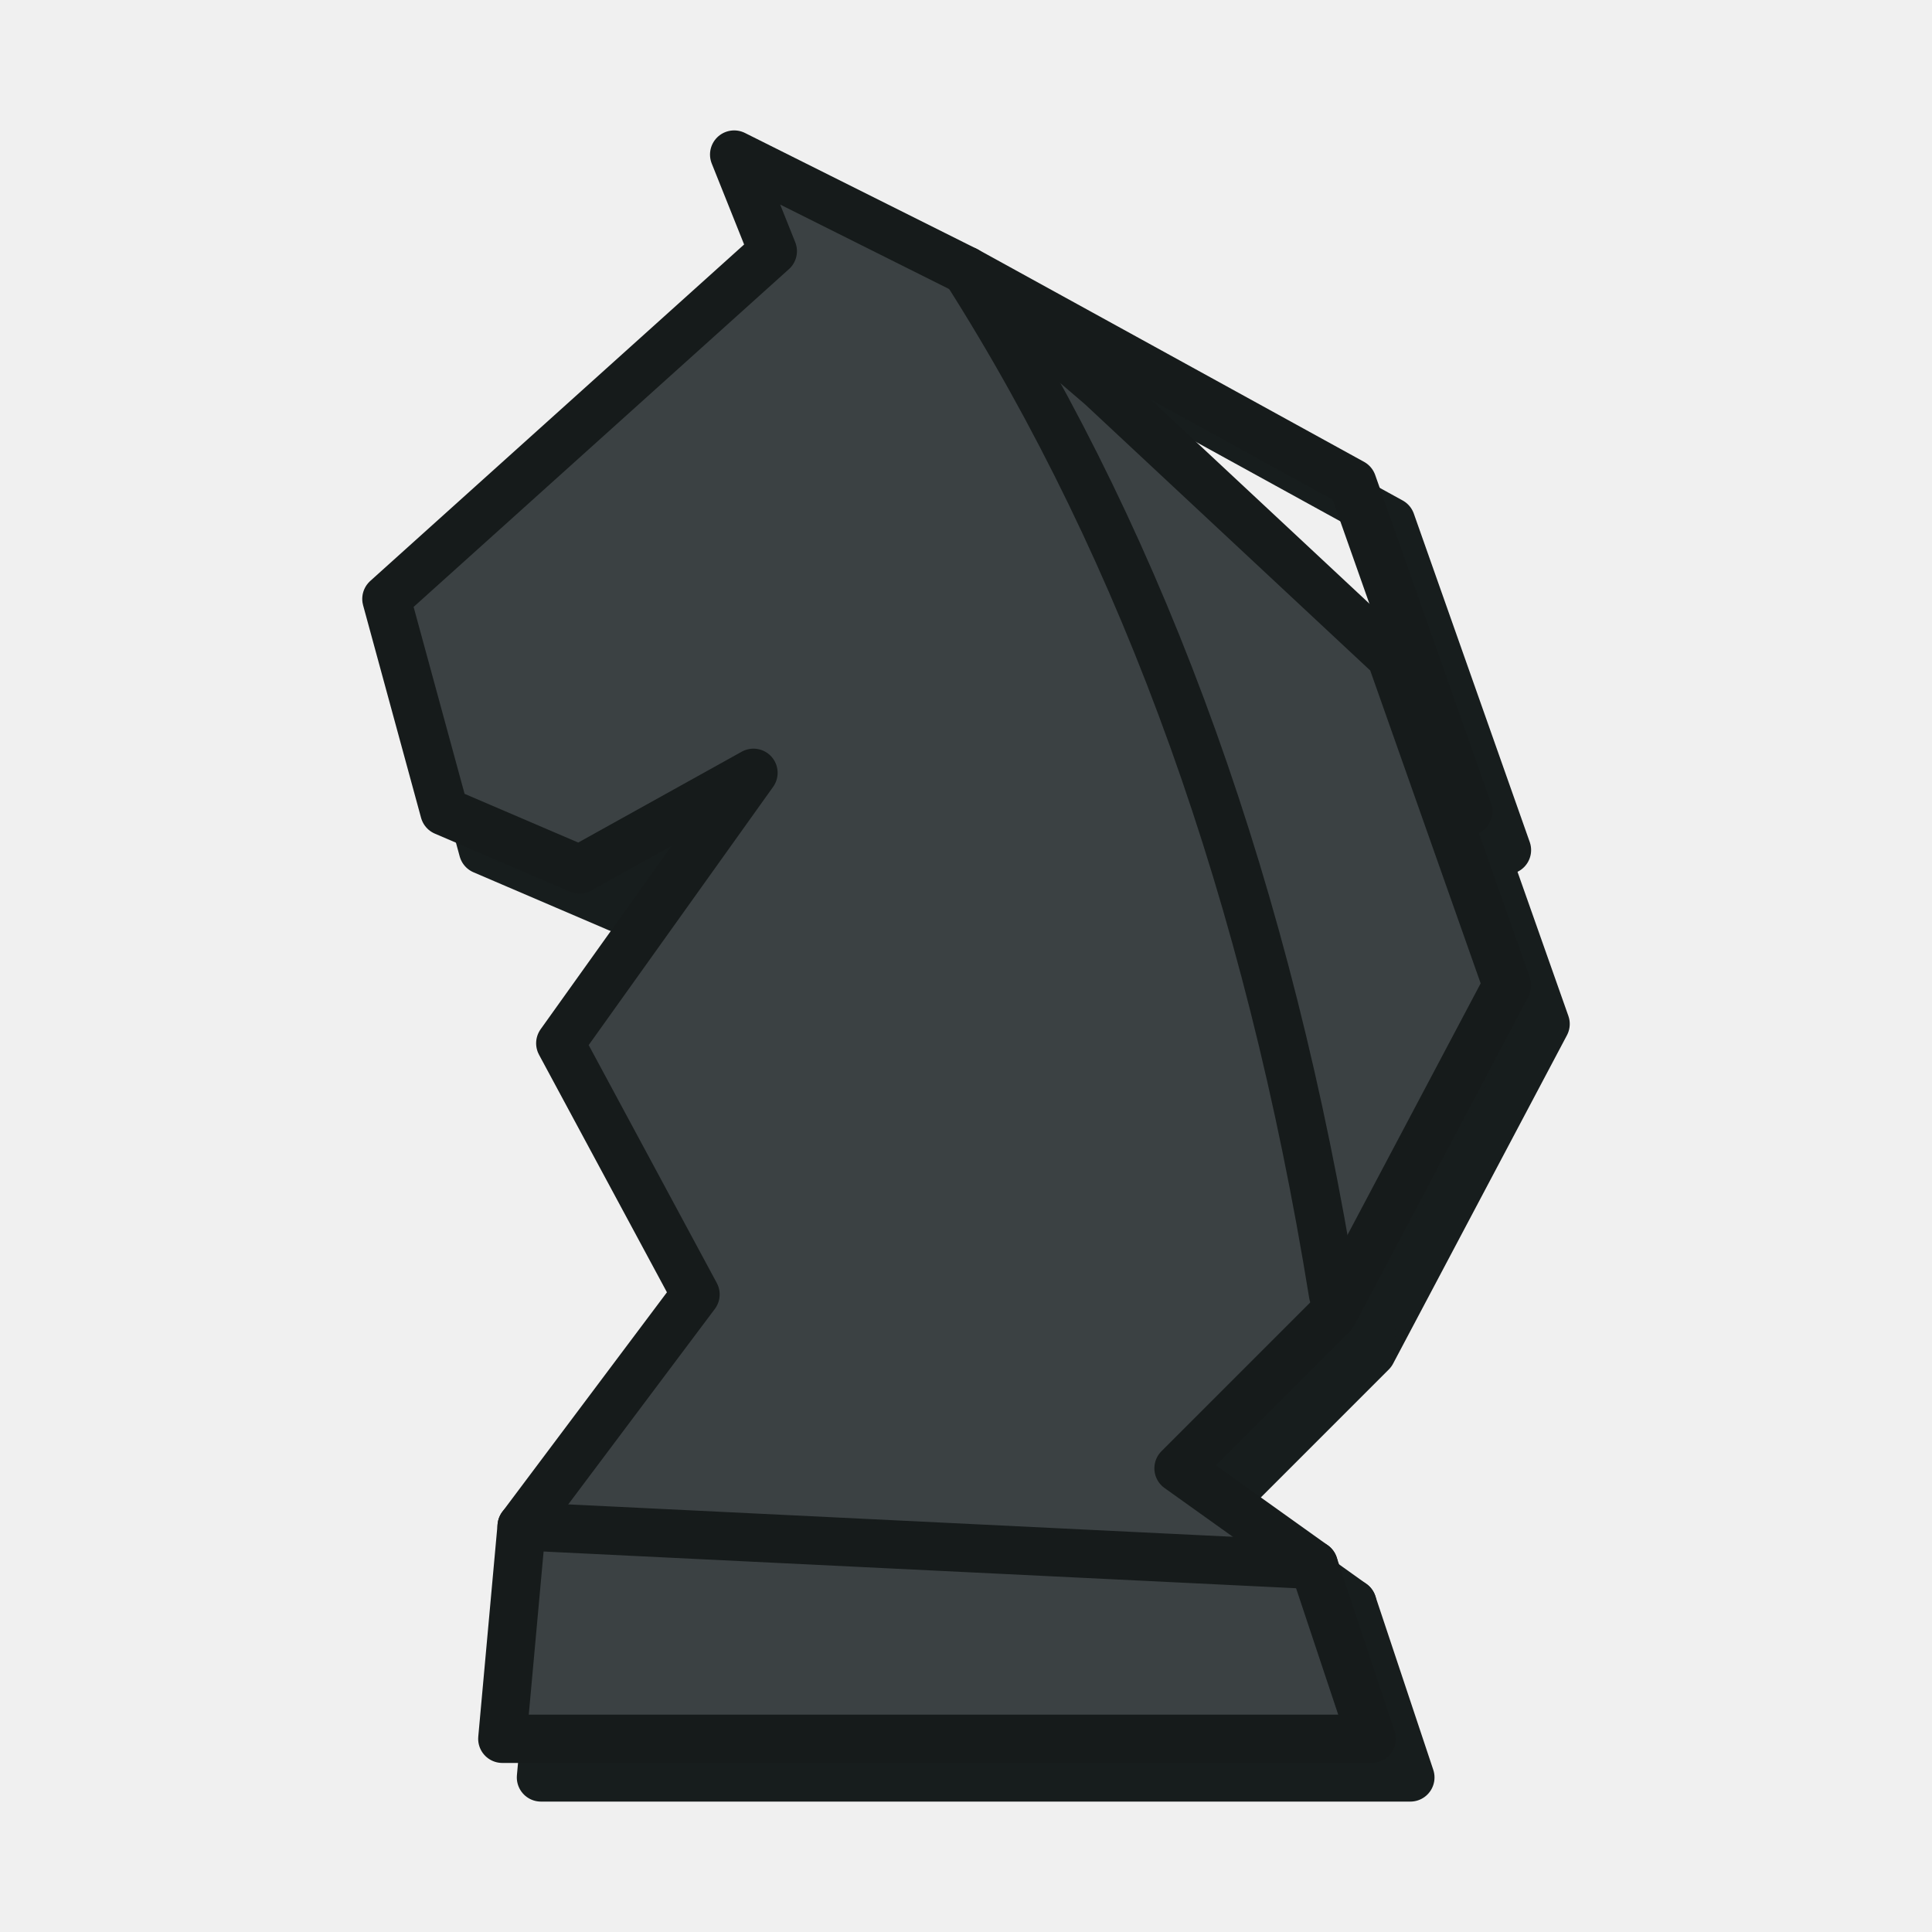
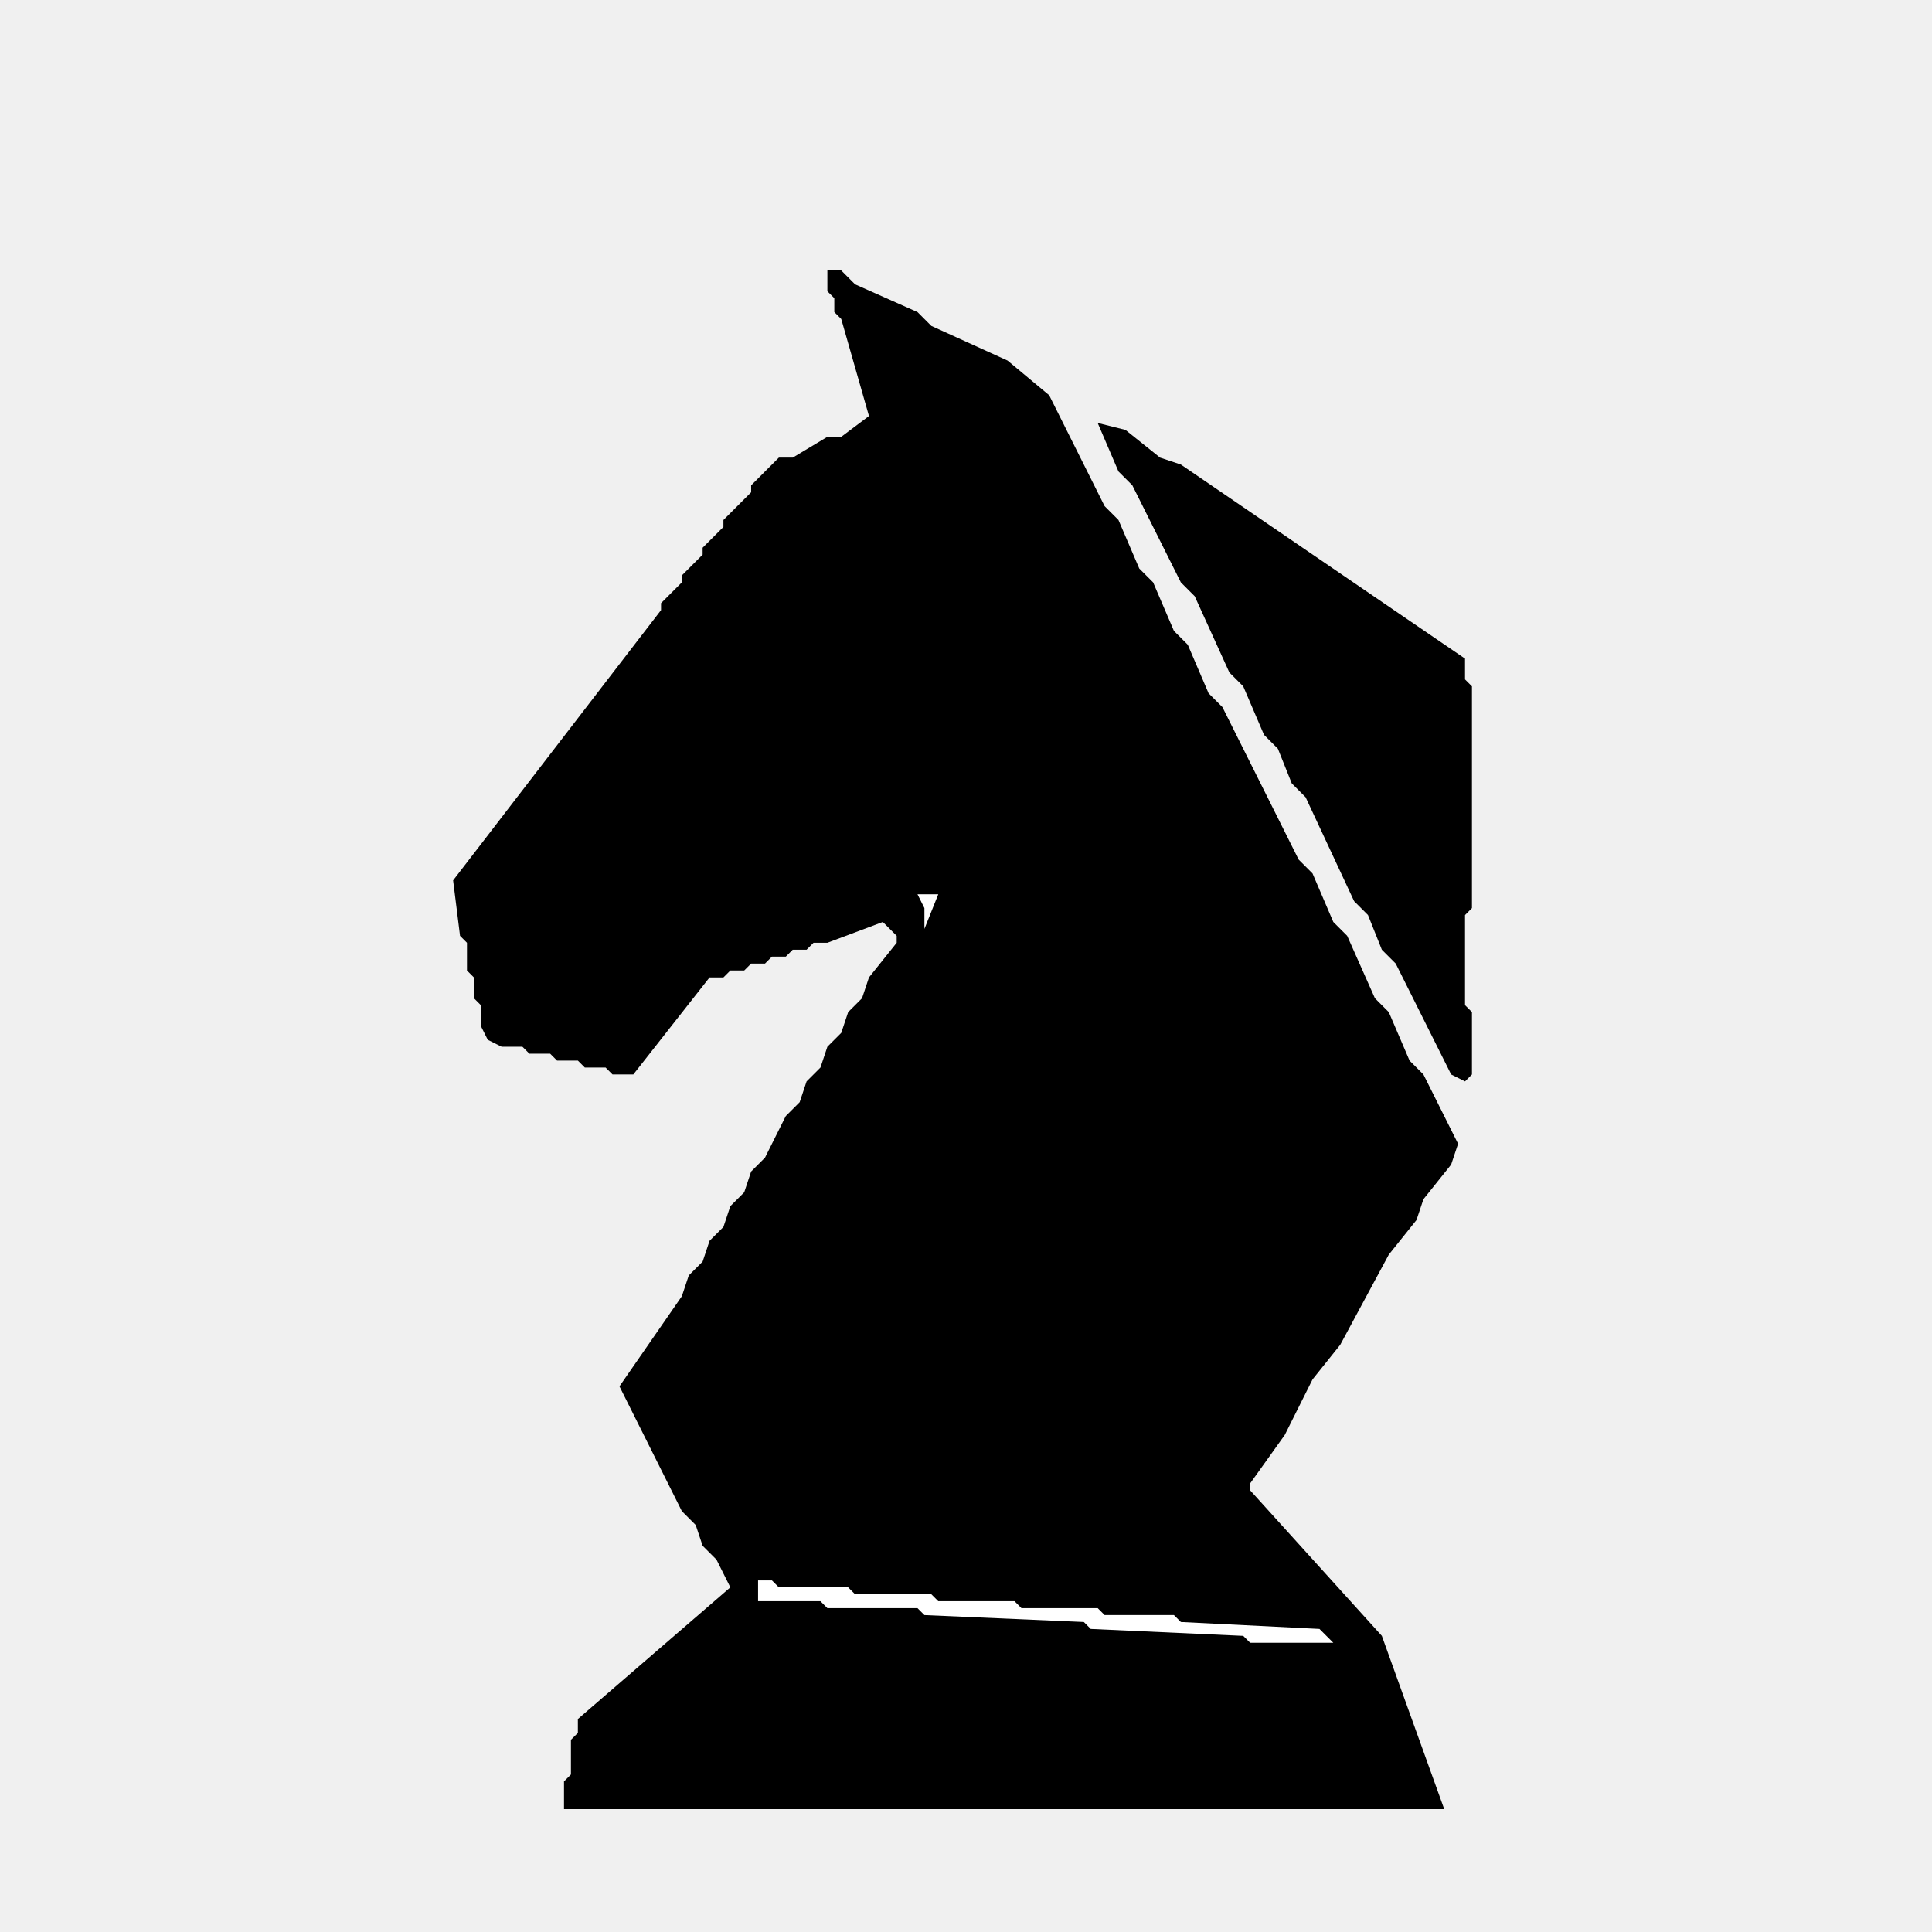
- <svg xmlns="http://www.w3.org/2000/svg" viewBox="0 0 100 100">
-   <g transform="translate(2 2)" fill="#171d1d" stroke="#171d1d" stroke-width="2.5" stroke-linejoin="round" stroke-linecap="round">
-     <path d="M27 79 L36 67 L29 54 L39 40 L30 45 L23 42 L20 31 L40 13 L38 8 L50 14 L57 20 L72 34 L78 51 L69 68 L61 76 L68 81 L71 90 H26 Z" />
-     <path d="M50 14 L70 25 L76 42 M50 14 Q64 36 69 67 M27 79 L68 81" fill="none" />
-   </g>
-   <g fill="#3b4143" stroke="#161b1b" stroke-width="2.5" stroke-linejoin="round" stroke-linecap="round">
-     <path d="M27 79 L36 67 L29 54 L39 40 L30 45 L23 42 L20 31 L40 13 L38 8 L50 14 L57 20 L72 34 L78 51 L69 68 L61 76 L68 81 L71 90 H26 Z" />
-     <path d="M50 14 L70 25 L76 42 M50 14 Q64 36 69 67 M27 79 L68 81" fill="none" />
+ <svg xmlns="http://www.w3.org/2000/svg" style="color-scheme:light only" viewBox="0 0 100 100">
+   <g transform="translate(20.942 -19.004) scale(0.35874)">
+     <path fill="#000" d="M100,114 103,121 105,123 112,137 114,139 119,150 121,152 124,159 126,161 128,166 130,168 137,183 139,185 141,190 143,192 151,208 153,209 154,208 154,199 153,198 153,185 154,184 154,152 153,151 153,148 112,120 109,119 104,115ZM61,92 61,95 62,96 62,98 63,99 67,113 63,116 61,116 56,119 54,119 50,123 50,124 46,128 46,129 43,132 43,133 40,136 40,137 37,140 37,141 7,180 8,188 9,189 9,193 10,194 10,197 11,198 11,201 12,203 14,204 17,204 18,205 21,205 22,206 25,206 26,207 29,207 30,208 33,208 44,194 46,194 47,193 49,193 50,192 52,192 53,191 55,191 56,190 58,190 59,189 61,189 69,186 71,188 71,189 67,194 66,197 64,199 63,202 61,204 60,207 58,209 57,212 55,214 52,220 50,222 49,225 47,227 46,230 44,232 43,235 41,237 40,240 31,253 40,271 42,273 43,276 45,278 47,282 25,301 25,303 24,304 24,309 23,310 23,314 150,314 141,289 122,268 122,267 127,260 131,252 135,247 142,234 146,229 147,226 151,221 152,218 147,208 145,206 142,199 140,197 136,188 134,186 131,179 129,177 118,155 116,153 113,146 111,144 108,137 106,135 103,128 101,126 93,110 87,105 76,100 74,98 65,94 63,92Z" />
+     <path fill="#fff" fill-rule="evenodd" d="M51,281 51,284 60,284 61,285 74,285 75,286 98,287 99,288 121,289 122,290 134,290 135,291 132,288 112,287 111,286 101,286 100,285 89,285 88,284 77,284 76,283 65,283 64,282 54,282 53,281ZM77,182 74,182 75,184 75,187Z" />
  </g>
</svg>
